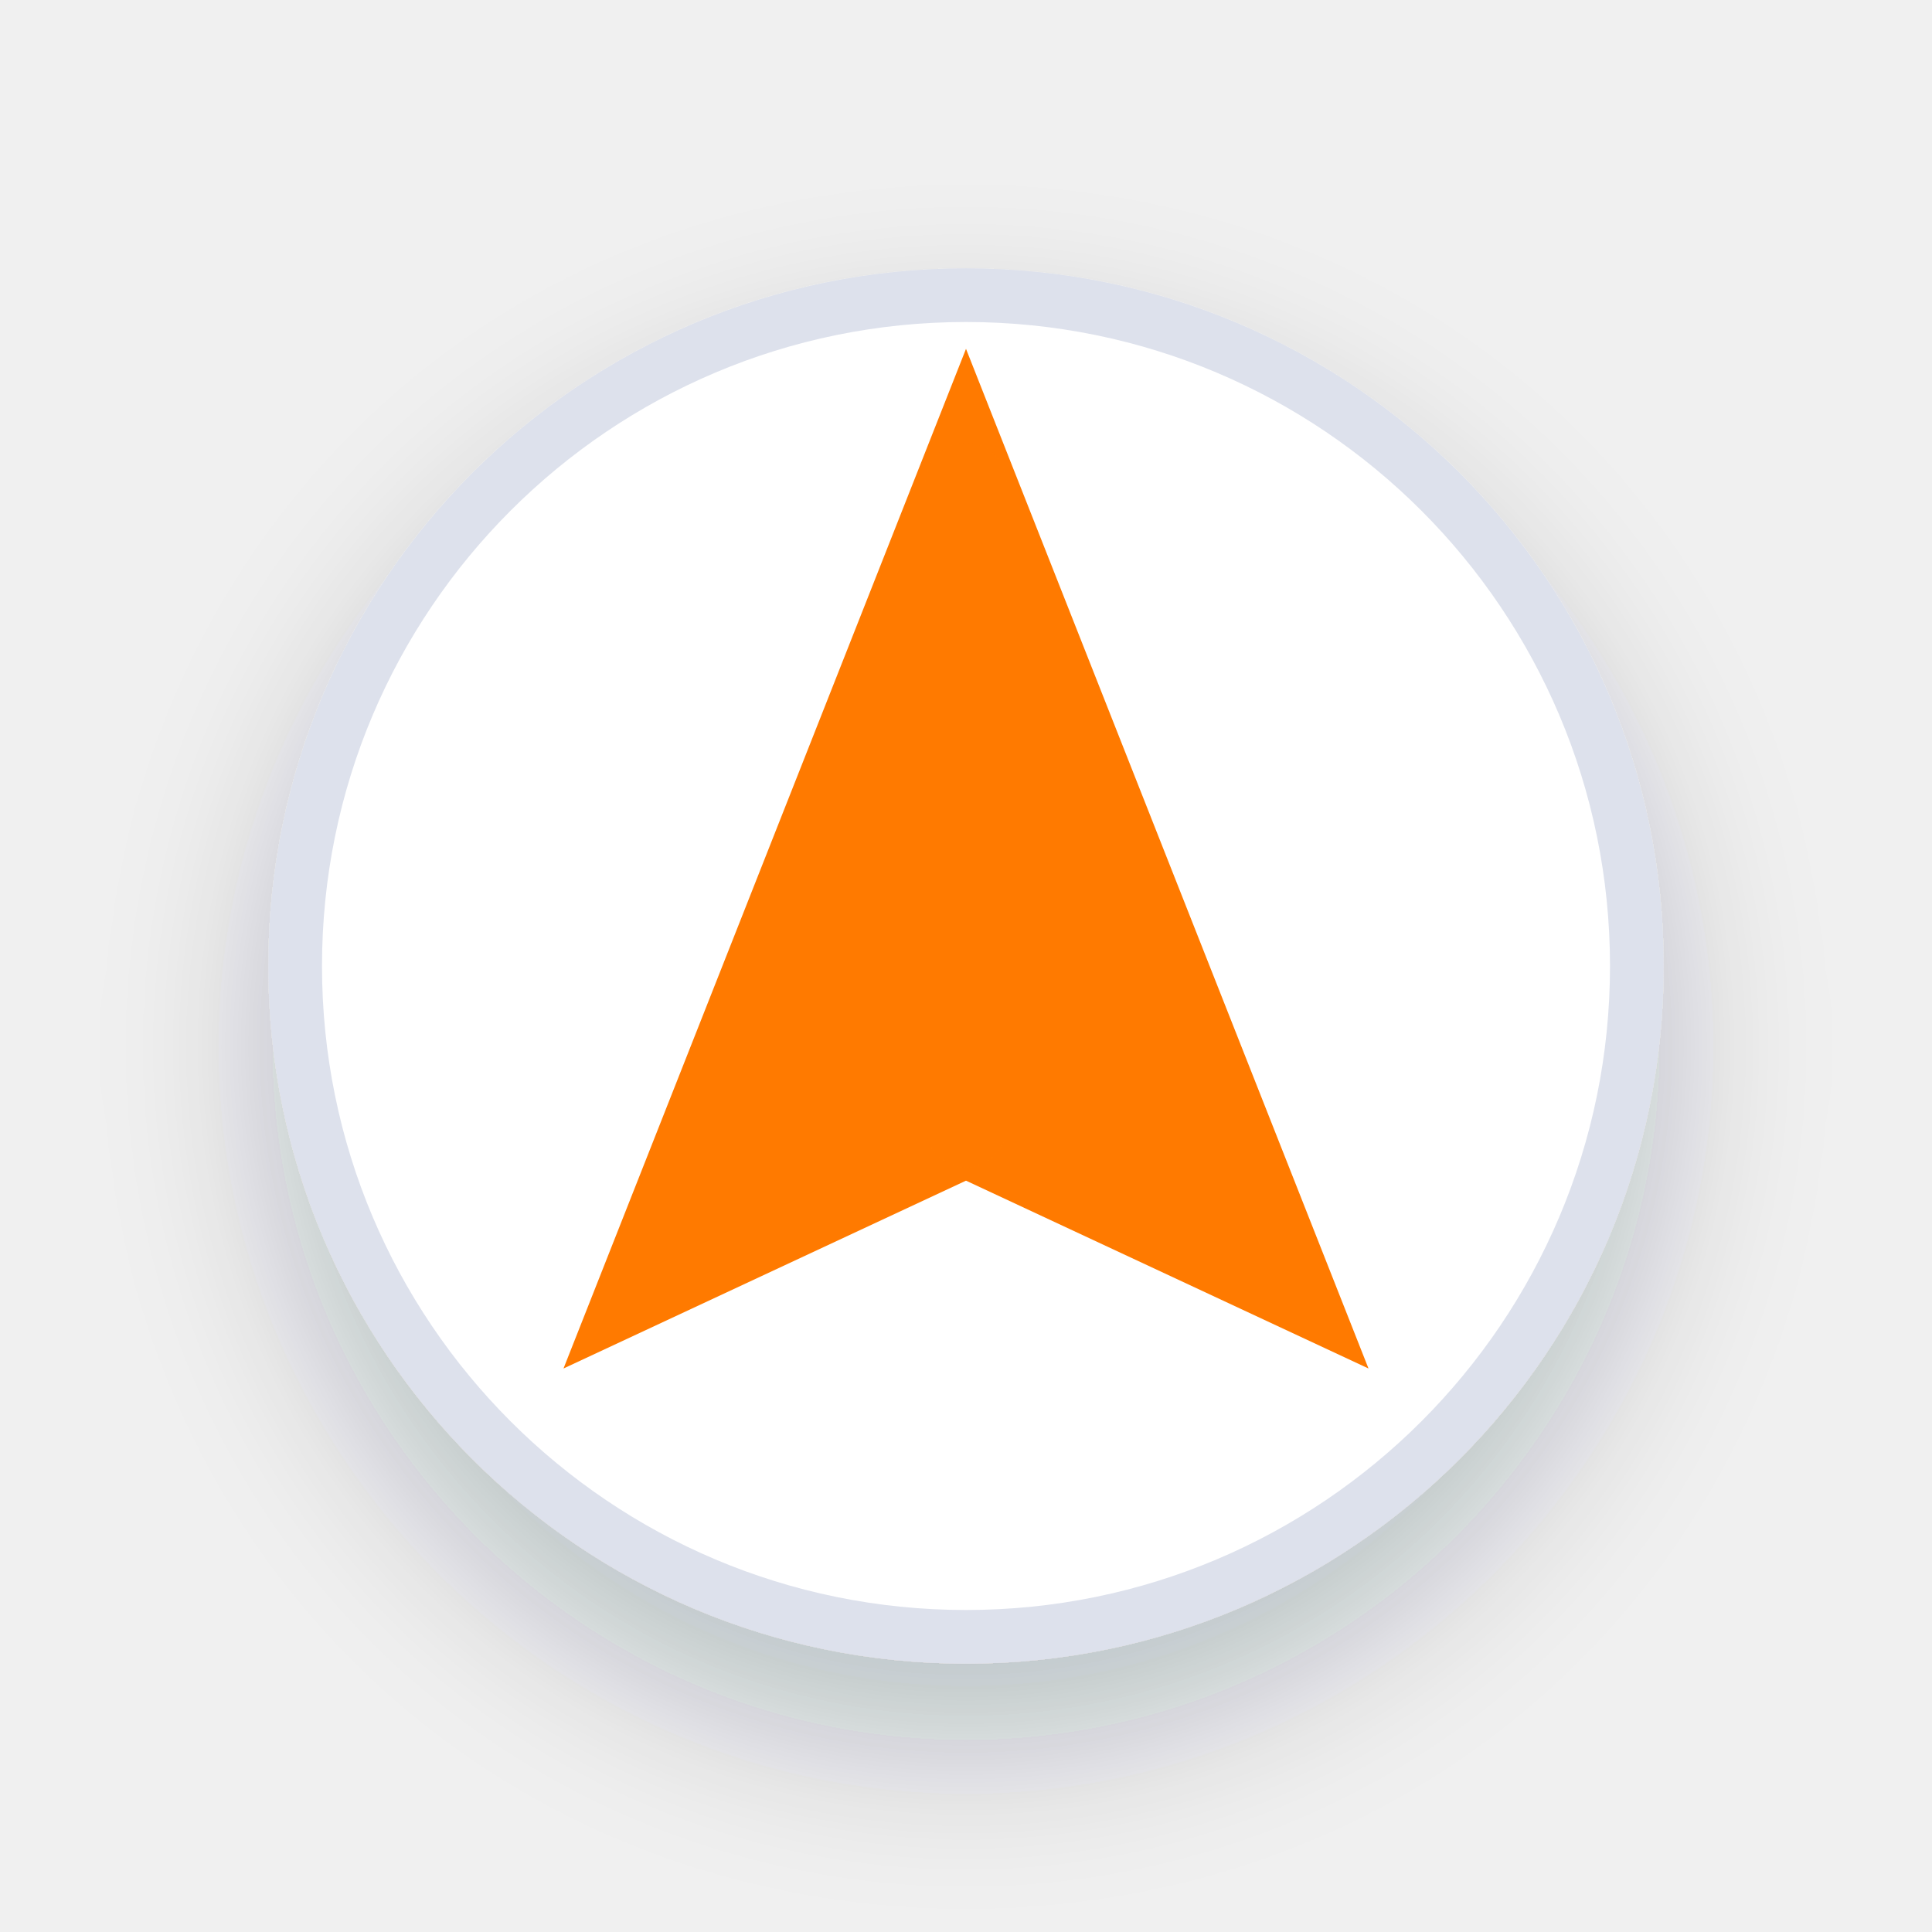
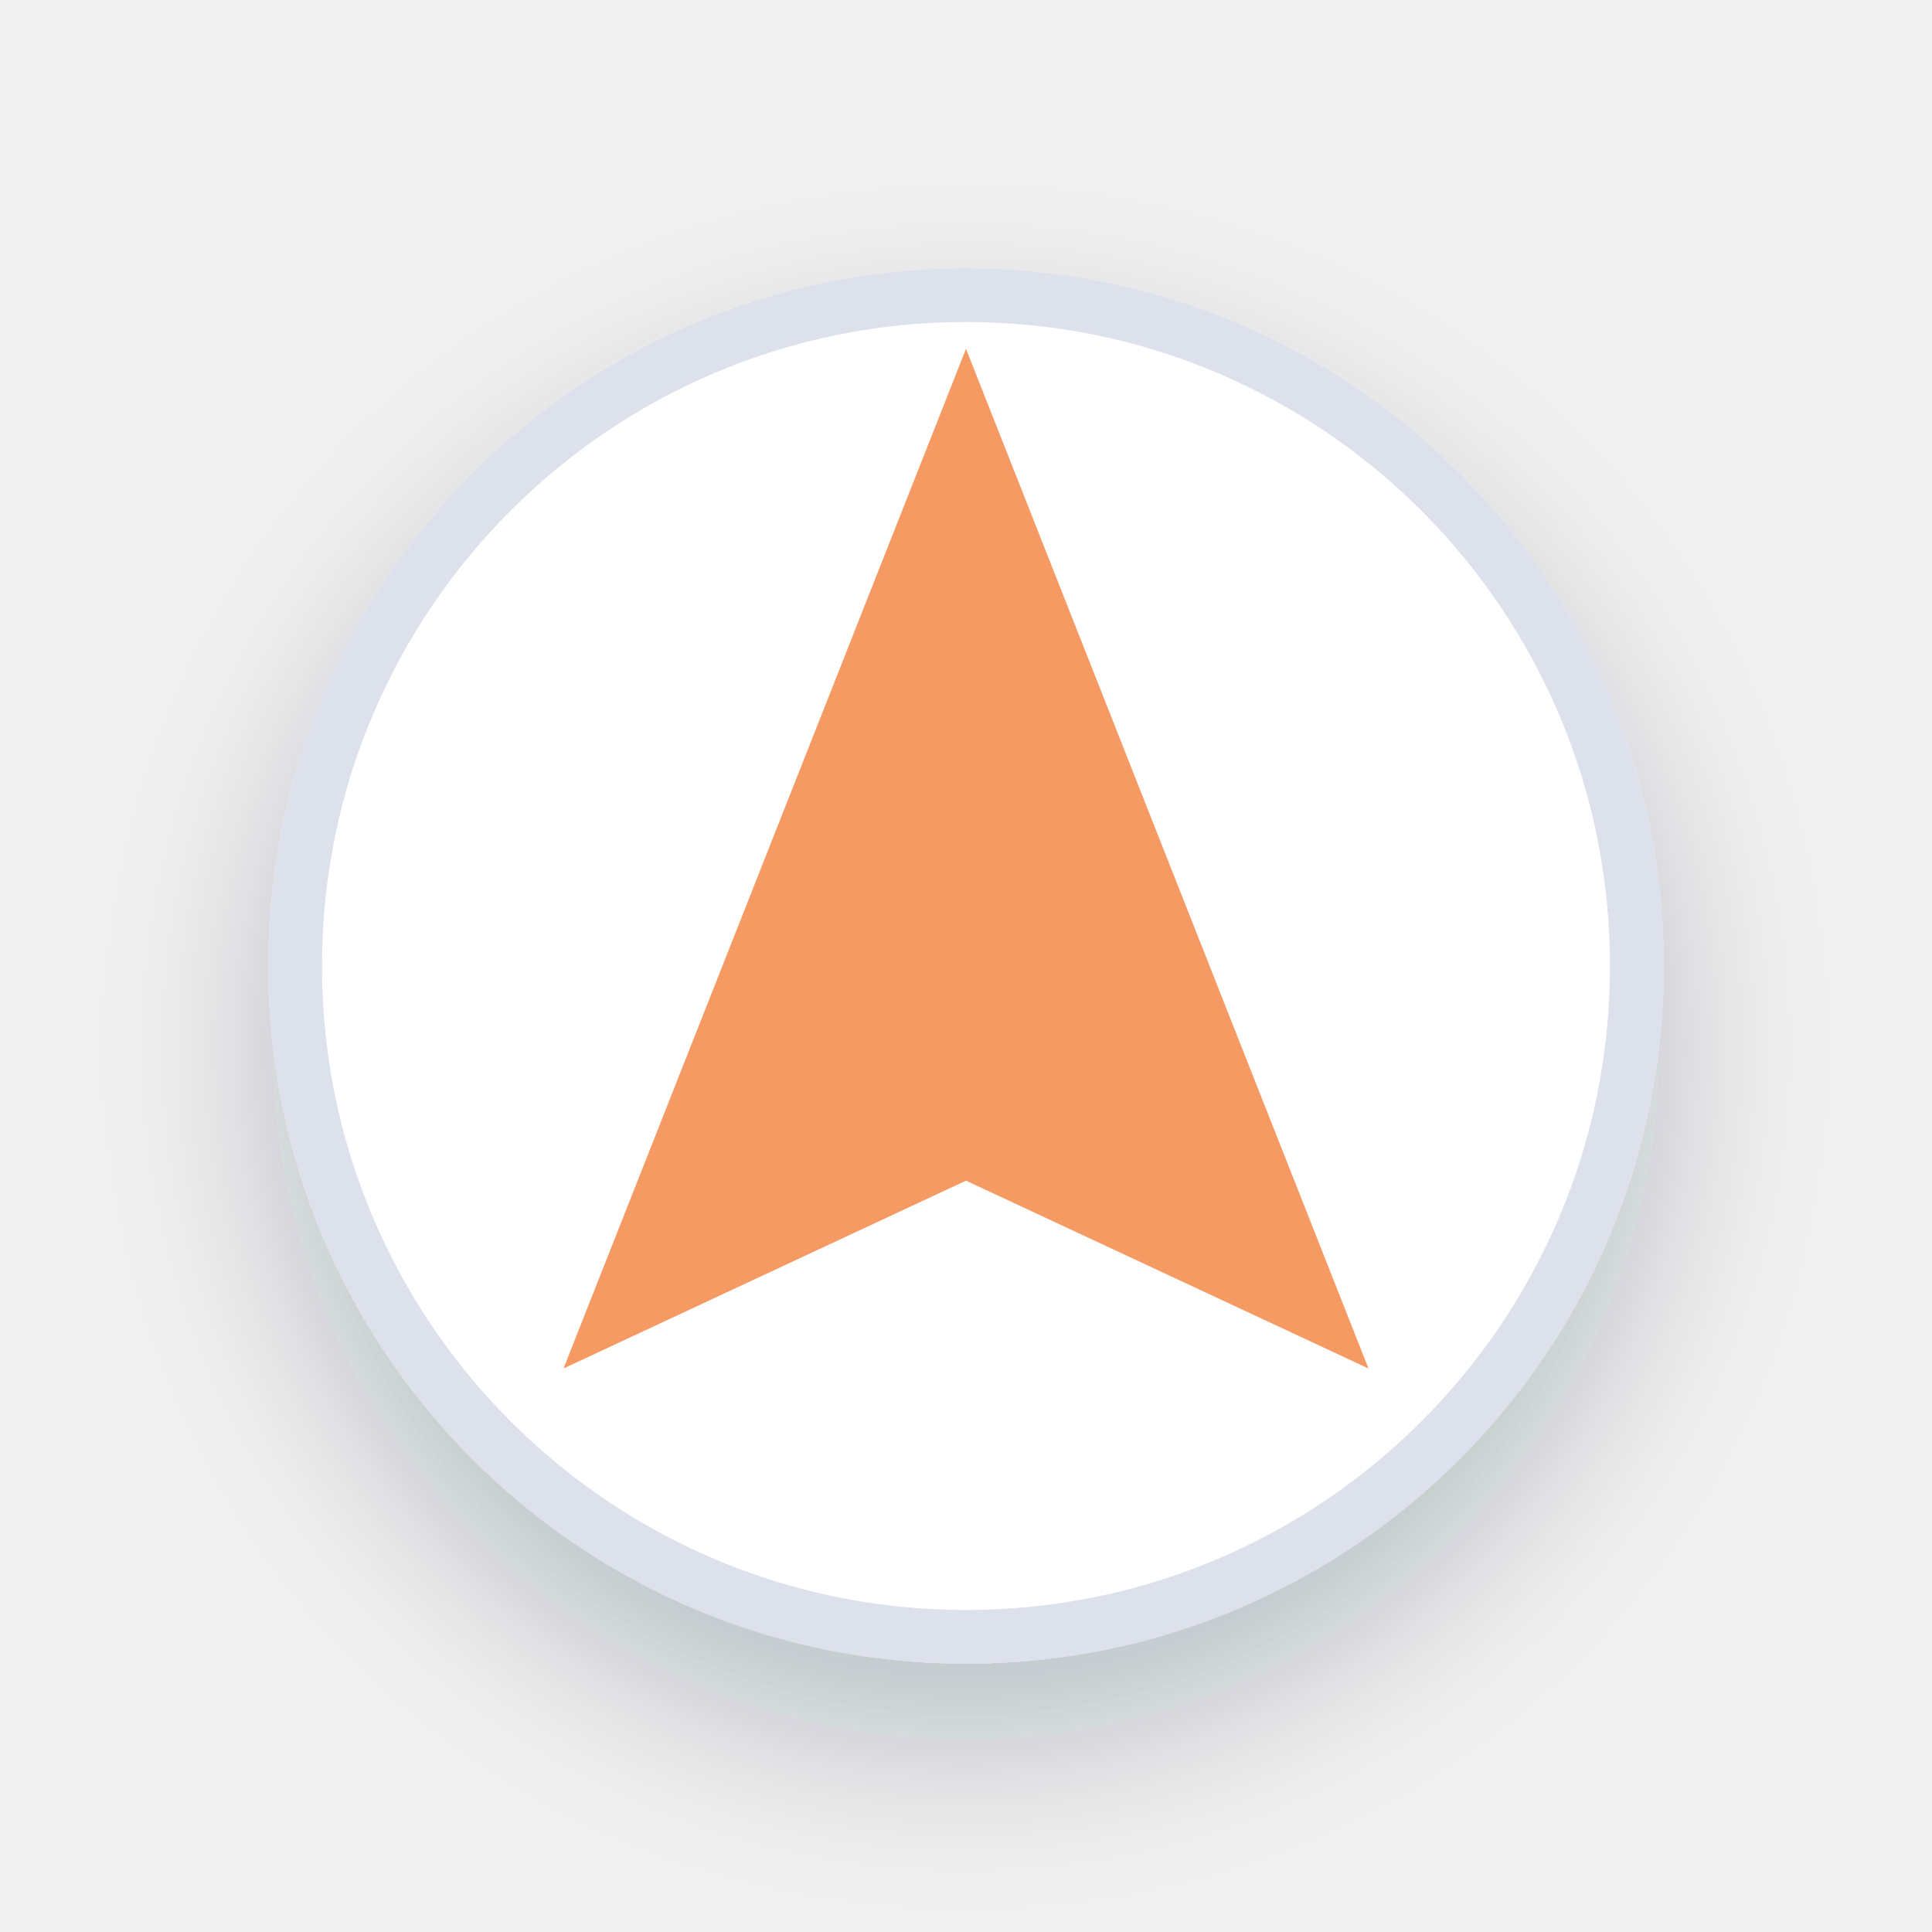
<svg xmlns="http://www.w3.org/2000/svg" viewBox="0 0 72 72">
  <defs>
    <filter id="s" x="-40%" y="-40%" width="180%" height="180%">
      <feDropShadow dx="0" dy="3" stdDeviation="3" flood-color="#14203A" flood-opacity=".22" />
    </filter>
  </defs>
  <g filter="url(#s)">
    <circle cx="36" cy="36" r="25" fill="#fff" stroke="#DDE1EC" stroke-width="2" />
-     <path d="M36 13 51 51 36 44 21 51Z" fill="#FF7A00" />
-     <path d="M36 18v24" stroke="#FF7A00" stroke-width="3" stroke-linecap="round" opacity=".65" />
+     <path d="M36 13 51 51 36 44 21 51Z" fill="#F59A62" />
+     <path d="M36 18v24" stroke="#F59A62" stroke-width="3" stroke-linecap="round" opacity=".65" />
  </g>
</svg>
